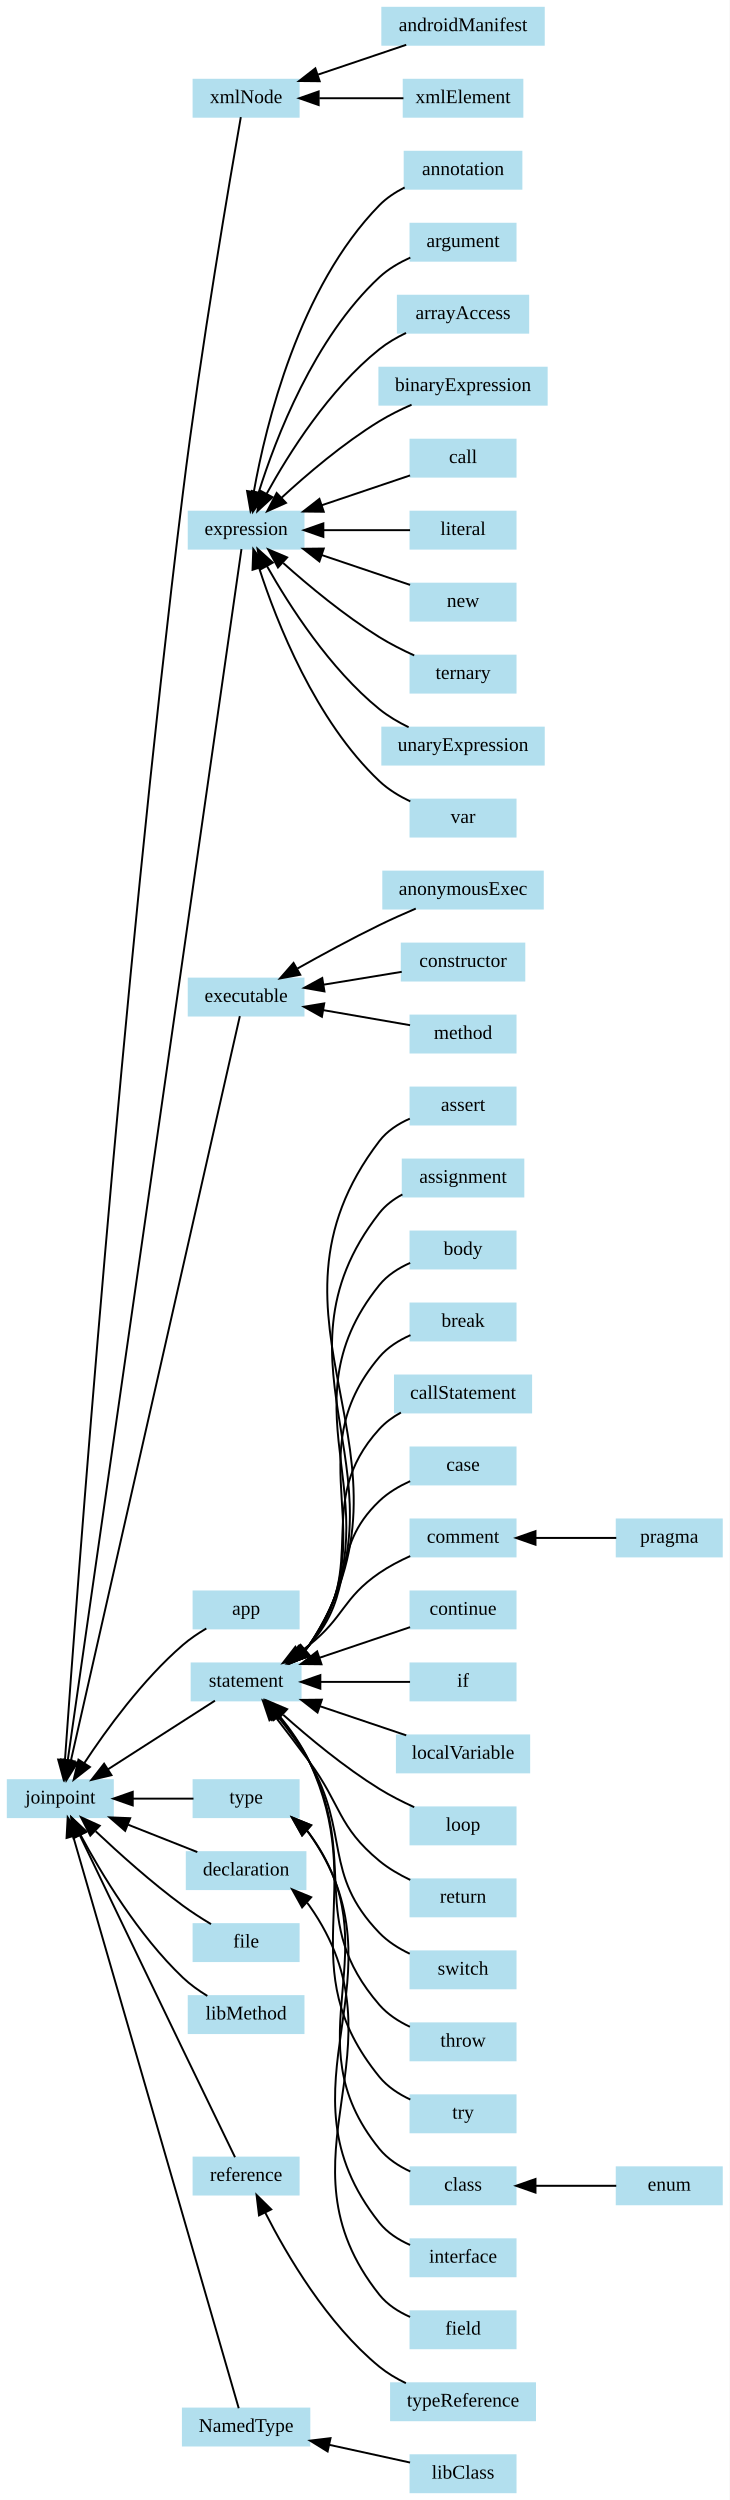
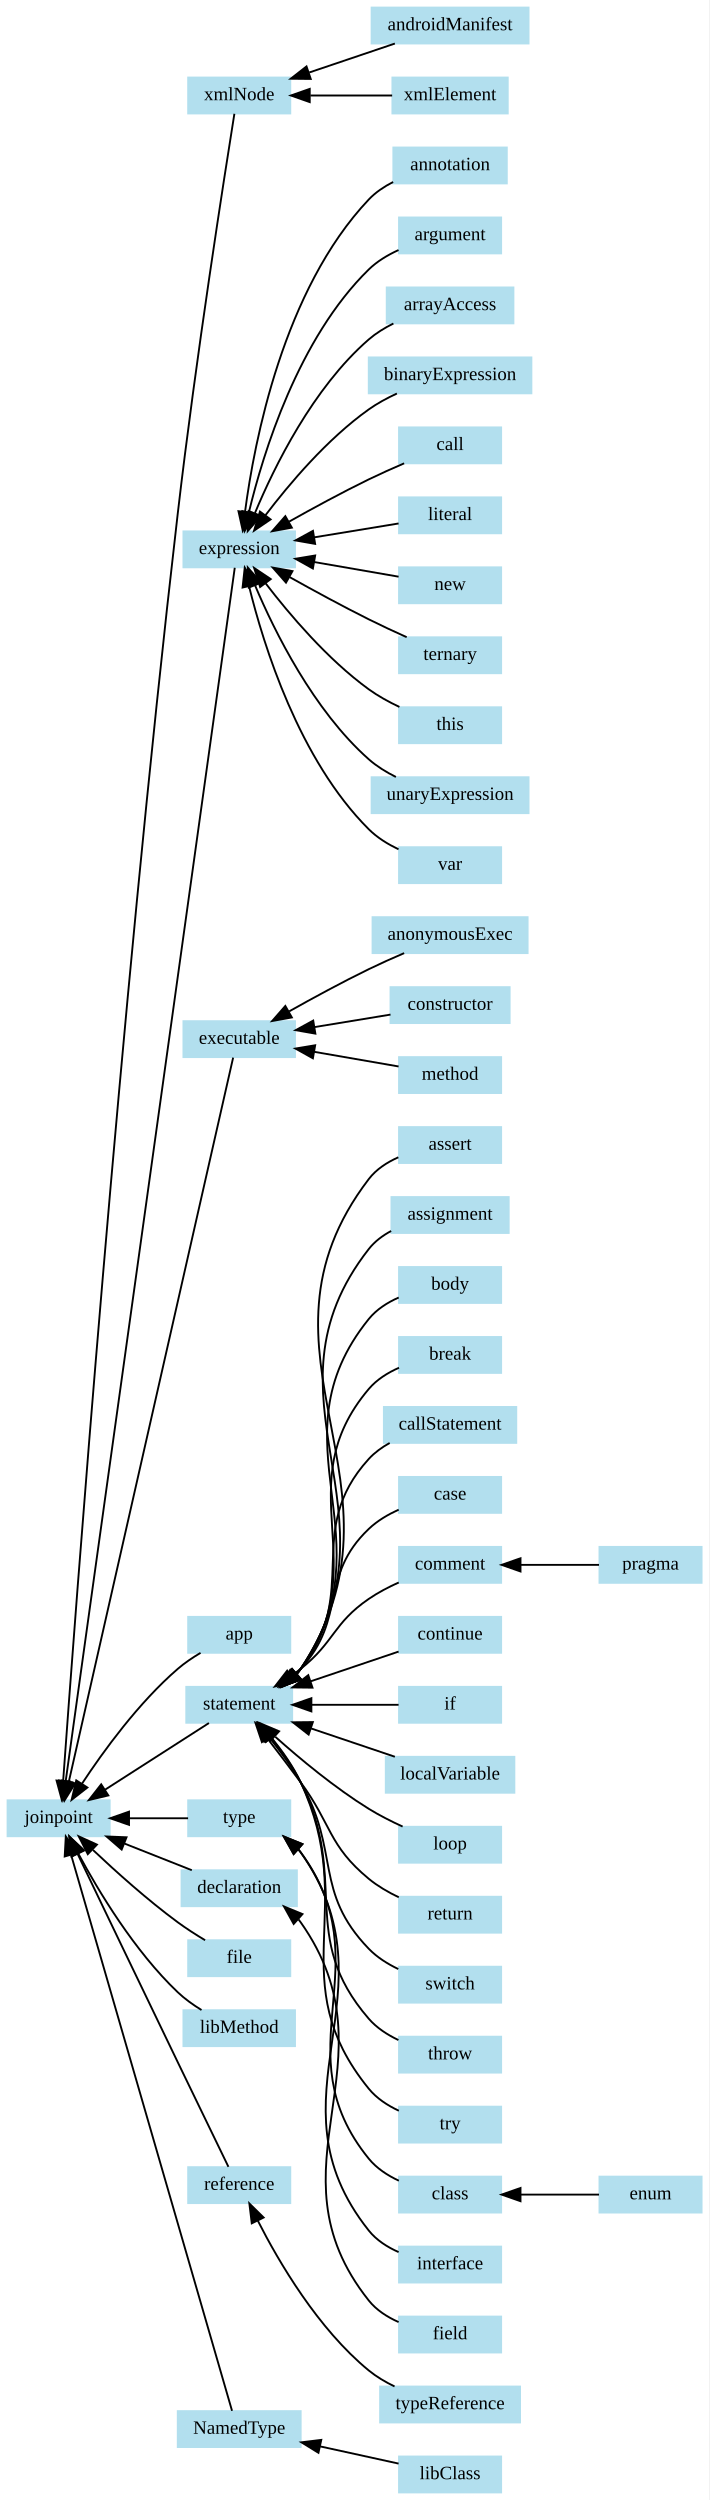
- <svg xmlns="http://www.w3.org/2000/svg" width="375pt" height="1285pt" viewBox="0.00 0.00 375.00 1285.00">
-   <g id="graph0" class="graph" transform="scale(1 1) rotate(0) translate(4 1281)">
-     <polygon fill="white" stroke="transparent" points="-4,4 -4,-1281 371,-1281 371,4 -4,4" />
+ <svg xmlns="http://www.w3.org/2000/svg" width="375pt" height="1322pt" viewBox="0.00 0.00 375.00 1322.00">
+   <g id="graph0" class="graph" transform="scale(1 1) rotate(0) translate(4 1318)">
+     <polygon fill="white" stroke="transparent" points="-4,4 -4,-1318 371,-1318 371,4 -4,4" />
    <g id="node1" class="node">
      <polygon fill="#b2dfee" stroke="#b2dfee" points="155,-43 90,-43 90,-24 155,-24 155,-43" />
      <text text-anchor="middle" x="122.5" y="-31" font-family="Times New Roman,serif" font-size="10.00">NamedType</text>
    </g>
    <g id="node2" class="node">
      <polygon fill="#b2dfee" stroke="#b2dfee" points="54,-366 0,-366 0,-347 54,-347 54,-366" />
      <text text-anchor="middle" x="27" y="-354" font-family="Times New Roman,serif" font-size="10.00">joinpoint</text>
    </g>
    <g id="edge1" class="edge">
      <path fill="none" stroke="black" d="M118.7,-43.17C105.74,-87.93 51.45,-275.5 33.66,-336.93" />
      <polygon fill="black" stroke="black" points="30.21,-336.29 30.79,-346.87 36.93,-338.24 30.21,-336.29" />
    </g>
    <g id="node3" class="node">
-       <polygon fill="#b2dfee" stroke="#b2dfee" points="275.5,-1277 192.5,-1277 192.5,-1258 275.5,-1258 275.5,-1277" />
-       <text text-anchor="middle" x="234" y="-1265" font-family="Times New Roman,serif" font-size="10.00">androidManifest</text>
+       <polygon fill="#b2dfee" stroke="#b2dfee" points="275.5,-1314 192.5,-1314 192.5,-1295 275.5,-1295 275.5,-1314" />
+       <text text-anchor="middle" x="234" y="-1302" font-family="Times New Roman,serif" font-size="10.00">androidManifest</text>
    </g>
    <g id="node4" class="node">
-       <polygon fill="#b2dfee" stroke="#b2dfee" points="149.5,-1240 95.5,-1240 95.5,-1221 149.5,-1221 149.5,-1240" />
-       <text text-anchor="middle" x="122.5" y="-1228" font-family="Times New Roman,serif" font-size="10.00">xmlNode</text>
+       <polygon fill="#b2dfee" stroke="#b2dfee" points="149.5,-1277 95.5,-1277 95.5,-1258 149.5,-1258 149.5,-1277" />
+       <text text-anchor="middle" x="122.5" y="-1265" font-family="Times New Roman,serif" font-size="10.00">xmlNode</text>
    </g>
    <g id="edge2" class="edge">
-       <path fill="none" stroke="black" d="M204.8,-1257.97C191,-1253.31 174.24,-1247.64 159.52,-1242.67" />
-       <polygon fill="black" stroke="black" points="160.32,-1239.25 149.72,-1239.36 158.08,-1245.88 160.32,-1239.25" />
-     </g>
-     <g id="edge48" class="edge">
-       <path fill="none" stroke="black" d="M119.78,-1220.81C114.65,-1191.66 99.24,-1102.18 90,-1027.5 58.32,-771.32 35.19,-458.27 29.41,-376.7" />
-       <polygon fill="black" stroke="black" points="32.88,-376.11 28.68,-366.38 25.89,-376.6 32.88,-376.11" />
+       <path fill="none" stroke="black" d="M204.8,-1294.97C191,-1290.31 174.24,-1284.64 159.52,-1279.67" />
+       <polygon fill="black" stroke="black" points="160.32,-1276.25 149.72,-1276.36 158.08,-1282.88 160.32,-1276.25" />
+     </g>
+     <g id="edge49" class="edge">
+       <path fill="none" stroke="black" d="M119.94,-1257.83C115.01,-1227.04 99.52,-1128.5 90,-1046.5 59.29,-782.05 35.34,-459.05 29.41,-376.46" />
+       <polygon fill="black" stroke="black" points="32.89,-375.97 28.68,-366.25 25.9,-376.47 32.89,-375.97" />
    </g>
    <g id="node5" class="node">
-       <polygon fill="#b2dfee" stroke="#b2dfee" points="264,-1203 204,-1203 204,-1184 264,-1184 264,-1203" />
-       <text text-anchor="middle" x="234" y="-1191" font-family="Times New Roman,serif" font-size="10.00">annotation</text>
+       <polygon fill="#b2dfee" stroke="#b2dfee" points="264,-1240 204,-1240 204,-1221 264,-1221 264,-1240" />
+       <text text-anchor="middle" x="234" y="-1228" font-family="Times New Roman,serif" font-size="10.00">annotation</text>
    </g>
    <g id="node6" class="node">
-       <polygon fill="#b2dfee" stroke="#b2dfee" points="152,-1018 93,-1018 93,-999 152,-999 152,-1018" />
-       <text text-anchor="middle" x="122.5" y="-1006" font-family="Times New Roman,serif" font-size="10.00">expression</text>
+       <polygon fill="#b2dfee" stroke="#b2dfee" points="152,-1037 93,-1037 93,-1018 152,-1018 152,-1037" />
+       <text text-anchor="middle" x="122.5" y="-1025" font-family="Times New Roman,serif" font-size="10.00">expression</text>
    </g>
    <g id="edge3" class="edge">
-       <path fill="none" stroke="black" d="M203.99,-1184.65C199.23,-1182.25 194.66,-1179.24 191,-1175.5 149.72,-1133.35 132.62,-1062.62 126.48,-1028.33" />
-       <polygon fill="black" stroke="black" points="129.89,-1027.49 124.8,-1018.19 122.99,-1028.63 129.89,-1027.49" />
+       <path fill="none" stroke="black" d="M203.88,-1221.76C199.13,-1219.34 194.6,-1216.3 191,-1212.5 145.85,-1164.79 130.45,-1084.49 125.58,-1047.39" />
+       <polygon fill="black" stroke="black" points="129.04,-1046.87 124.38,-1037.35 122.09,-1047.69 129.04,-1046.87" />
    </g>
    <g id="edge23" class="edge">
-       <path fill="none" stroke="black" d="M120.11,-998.78C109.78,-926.78 45.21,-476.52 30.83,-376.27" />
-       <polygon fill="black" stroke="black" points="34.29,-375.68 29.4,-366.28 27.36,-376.67 34.29,-375.68" />
+       <path fill="none" stroke="black" d="M120.14,-1017.76C109.91,-944.35 44.97,-478.29 30.75,-376.23" />
+       <polygon fill="black" stroke="black" points="34.18,-375.52 29.34,-366.1 27.25,-376.49 34.18,-375.52" />
    </g>
    <g id="node7" class="node">
      <polygon fill="#b2dfee" stroke="#b2dfee" points="275,-833 193,-833 193,-814 275,-814 275,-833" />
      <text text-anchor="middle" x="234" y="-821" font-family="Times New Roman,serif" font-size="10.00">anonymousExec</text>
    </g>
    <g id="node8" class="node">
      <polygon fill="#b2dfee" stroke="#b2dfee" points="152,-778 93,-778 93,-759 152,-759 152,-778" />
      <text text-anchor="middle" x="122.5" y="-766" font-family="Times New Roman,serif" font-size="10.00">executable</text>
    </g>
    <g id="edge4" class="edge">
      <path fill="none" stroke="black" d="M209.71,-813.99C203.57,-811.36 196.99,-808.42 191,-805.5 176.83,-798.6 161.39,-790.2 148.86,-783.16" />
      <polygon fill="black" stroke="black" points="150.33,-779.97 139.91,-778.08 146.88,-786.06 150.33,-779.97" />
    </g>
    <g id="edge22" class="edge">
      <path fill="none" stroke="black" d="M119.28,-758.72C107.18,-705.4 49.09,-449.42 32.46,-376.14" />
      <polygon fill="black" stroke="black" points="35.78,-374.98 30.16,-366.01 28.96,-376.53 35.78,-374.98" />
    </g>
    <g id="node9" class="node">
      <polygon fill="#b2dfee" stroke="#b2dfee" points="149.5,-463 95.5,-463 95.5,-444 149.5,-444 149.5,-463" />
      <text text-anchor="middle" x="122.5" y="-451" font-family="Times New Roman,serif" font-size="10.00">app</text>
    </g>
    <g id="edge5" class="edge">
      <path fill="none" stroke="black" d="M102.05,-443.96C97.87,-441.49 93.62,-438.63 90,-435.5 69.29,-417.62 50.67,-391.97 39.36,-374.8" />
      <polygon fill="black" stroke="black" points="42.21,-372.76 33.87,-366.24 36.32,-376.54 42.21,-372.76" />
    </g>
    <g id="node10" class="node">
-       <polygon fill="#b2dfee" stroke="#b2dfee" points="261,-1166 207,-1166 207,-1147 261,-1147 261,-1166" />
-       <text text-anchor="middle" x="234" y="-1154" font-family="Times New Roman,serif" font-size="10.00">argument</text>
+       <polygon fill="#b2dfee" stroke="#b2dfee" points="261,-1203 207,-1203 207,-1184 261,-1184 261,-1203" />
+       <text text-anchor="middle" x="234" y="-1191" font-family="Times New Roman,serif" font-size="10.00">argument</text>
    </g>
    <g id="edge6" class="edge">
-       <path fill="none" stroke="black" d="M206.9,-1148.6C201.2,-1146.03 195.53,-1142.71 191,-1138.5 157.44,-1107.34 137.69,-1055.68 128.93,-1027.79" />
-       <polygon fill="black" stroke="black" points="132.24,-1026.62 126.02,-1018.04 125.53,-1028.63 132.24,-1026.62" />
+       <path fill="none" stroke="black" d="M206.74,-1185.77C201.05,-1183.19 195.43,-1179.82 191,-1175.5 153.76,-1139.11 135.15,-1078.38 127.65,-1047.23" />
+       <polygon fill="black" stroke="black" points="131,-1046.18 125.38,-1037.2 124.17,-1047.73 131,-1046.18" />
    </g>
    <g id="node11" class="node">
-       <polygon fill="#b2dfee" stroke="#b2dfee" points="267.5,-1129 200.5,-1129 200.5,-1110 267.5,-1110 267.5,-1129" />
-       <text text-anchor="middle" x="234" y="-1117" font-family="Times New Roman,serif" font-size="10.00">arrayAccess</text>
+       <polygon fill="#b2dfee" stroke="#b2dfee" points="267.5,-1166 200.5,-1166 200.5,-1147 267.5,-1147 267.5,-1166" />
+       <text text-anchor="middle" x="234" y="-1154" font-family="Times New Roman,serif" font-size="10.00">arrayAccess</text>
    </g>
    <g id="edge7" class="edge">
-       <path fill="none" stroke="black" d="M204.7,-1109.87C199.86,-1107.55 195.09,-1104.77 191,-1101.5 165.14,-1080.85 144.46,-1047.92 133.1,-1027.29" />
-       <polygon fill="black" stroke="black" points="136.08,-1025.44 128.29,-1018.26 129.9,-1028.73 136.08,-1025.44" />
+       <path fill="none" stroke="black" d="M204.03,-1146.93C199.38,-1144.62 194.83,-1141.83 191,-1138.5 161.47,-1112.88 140.98,-1071.06 130.83,-1046.73" />
+       <polygon fill="black" stroke="black" points="133.97,-1045.16 127.01,-1037.18 127.48,-1047.77 133.97,-1045.16" />
    </g>
    <g id="node12" class="node">
      <polygon fill="#b2dfee" stroke="#b2dfee" points="261,-722 207,-722 207,-703 261,-703 261,-722" />
      <text text-anchor="middle" x="234" y="-710" font-family="Times New Roman,serif" font-size="10.00">assert</text>
    </g>
    <g id="node13" class="node">
      <polygon fill="#b2dfee" stroke="#b2dfee" points="150.5,-426 94.5,-426 94.5,-407 150.5,-407 150.5,-426" />
      <text text-anchor="middle" x="122.5" y="-414" font-family="Times New Roman,serif" font-size="10.00">statement</text>
    </g>
    <g id="edge8" class="edge">
      <path fill="none" stroke="black" d="M206.64,-706.02C200.67,-703.38 194.95,-699.67 191,-694.5 120.48,-602.12 218.99,-532.52 155,-435.5 154.38,-434.57 153.71,-433.67 152.98,-432.82" />
      <polygon fill="black" stroke="black" points="155.15,-430.07 145.32,-426.1 150.53,-435.33 155.15,-430.07" />
    </g>
    <g id="edge38" class="edge">
      <path fill="none" stroke="black" d="M106.48,-406.86C91.62,-397.33 68.67,-382.6 51.41,-371.52" />
      <polygon fill="black" stroke="black" points="53.29,-368.57 42.99,-366.12 49.51,-374.46 53.29,-368.57" />
    </g>
    <g id="node14" class="node">
      <polygon fill="#b2dfee" stroke="#b2dfee" points="265,-685 203,-685 203,-666 265,-666 265,-685" />
      <text text-anchor="middle" x="234" y="-673" font-family="Times New Roman,serif" font-size="10.00">assignment</text>
    </g>
    <g id="edge9" class="edge">
      <path fill="none" stroke="black" d="M202.84,-667.06C198.31,-664.63 194.13,-661.5 191,-657.5 129.45,-578.74 210.98,-518.31 155,-435.5 154.37,-434.57 153.69,-433.69 152.95,-432.83" />
      <polygon fill="black" stroke="black" points="155.1,-430.07 145.26,-426.15 150.51,-435.35 155.1,-430.07" />
    </g>
    <g id="node15" class="node">
-       <polygon fill="#b2dfee" stroke="#b2dfee" points="277,-1092 191,-1092 191,-1073 277,-1073 277,-1092" />
-       <text text-anchor="middle" x="234" y="-1080" font-family="Times New Roman,serif" font-size="10.00">binaryExpression</text>
+       <polygon fill="#b2dfee" stroke="#b2dfee" points="277,-1129 191,-1129 191,-1110 277,-1110 277,-1129" />
+       <text text-anchor="middle" x="234" y="-1117" font-family="Times New Roman,serif" font-size="10.00">binaryExpression</text>
    </g>
    <g id="edge10" class="edge">
-       <path fill="none" stroke="black" d="M207.54,-1072.98C201.94,-1070.51 196.14,-1067.64 191,-1064.5 172.5,-1053.19 153.69,-1037.13 140.64,-1025.1" />
-       <polygon fill="black" stroke="black" points="143,-1022.52 133.32,-1018.22 138.2,-1027.62 143,-1022.52" />
+       <path fill="none" stroke="black" d="M205.87,-1109.9C200.72,-1107.52 195.53,-1104.72 191,-1101.5 169,-1085.86 148.86,-1061.97 136.41,-1045.59" />
+       <polygon fill="black" stroke="black" points="139.09,-1043.33 130.33,-1037.37 133.46,-1047.49 139.09,-1043.33" />
    </g>
    <g id="node16" class="node">
      <polygon fill="#b2dfee" stroke="#b2dfee" points="261,-648 207,-648 207,-629 261,-629 261,-648" />
      <text text-anchor="middle" x="234" y="-636" font-family="Times New Roman,serif" font-size="10.00">body</text>
    </g>
    <g id="edge11" class="edge">
      <path fill="none" stroke="black" d="M206.83,-631.87C200.86,-629.23 195.09,-625.56 191,-620.5 138.39,-555.32 202.99,-504.15 155,-435.5 154.36,-434.58 153.66,-433.7 152.91,-432.86" />
      <polygon fill="black" stroke="black" points="155.03,-430.07 145.17,-426.21 150.47,-435.38 155.03,-430.07" />
    </g>
    <g id="node17" class="node">
      <polygon fill="#b2dfee" stroke="#b2dfee" points="261,-611 207,-611 207,-592 261,-592 261,-611" />
      <text text-anchor="middle" x="234" y="-599" font-family="Times New Roman,serif" font-size="10.00">break</text>
    </g>
    <g id="edge12" class="edge">
      <path fill="none" stroke="black" d="M206.99,-594.74C201.02,-592.1 195.2,-588.47 191,-583.5 147.27,-531.82 195.06,-490.07 155,-435.5 154.23,-434.46 153.39,-433.46 152.49,-432.51" />
      <polygon fill="black" stroke="black" points="154.65,-429.75 144.71,-426.09 150.2,-435.15 154.65,-429.75" />
    </g>
    <g id="node18" class="node">
-       <polygon fill="#b2dfee" stroke="#b2dfee" points="261,-1055 207,-1055 207,-1036 261,-1036 261,-1055" />
-       <text text-anchor="middle" x="234" y="-1043" font-family="Times New Roman,serif" font-size="10.00">call</text>
+       <polygon fill="#b2dfee" stroke="#b2dfee" points="261,-1092 207,-1092 207,-1073 261,-1073 261,-1092" />
+       <text text-anchor="middle" x="234" y="-1080" font-family="Times New Roman,serif" font-size="10.00">call</text>
    </g>
    <g id="edge13" class="edge">
-       <path fill="none" stroke="black" d="M206.77,-1036.64C193.17,-1032.04 176.32,-1026.35 161.34,-1021.29" />
-       <polygon fill="black" stroke="black" points="162.41,-1017.95 151.82,-1018.07 160.17,-1024.58 162.41,-1017.95" />
+       <path fill="none" stroke="black" d="M209.71,-1072.99C203.57,-1070.36 196.99,-1067.42 191,-1064.5 176.83,-1057.6 161.39,-1049.2 148.86,-1042.16" />
+       <polygon fill="black" stroke="black" points="150.33,-1038.97 139.91,-1037.08 146.88,-1045.06 150.33,-1038.97" />
    </g>
    <g id="node19" class="node">
      <polygon fill="#b2dfee" stroke="#b2dfee" points="269,-574 199,-574 199,-555 269,-555 269,-574" />
      <text text-anchor="middle" x="234" y="-562" font-family="Times New Roman,serif" font-size="10.00">callStatement</text>
    </g>
    <g id="edge14" class="edge">
      <path fill="none" stroke="black" d="M202.06,-554.95C197.95,-552.68 194.1,-549.9 191,-546.5 156.04,-508.19 187.24,-476.12 155,-435.5 154.17,-434.46 153.27,-433.46 152.32,-432.51" />
      <polygon fill="black" stroke="black" points="154.18,-429.52 144.17,-426.04 149.83,-435 154.18,-429.52" />
    </g>
    <g id="node20" class="node">
      <polygon fill="#b2dfee" stroke="#b2dfee" points="261,-537 207,-537 207,-518 261,-518 261,-537" />
      <text text-anchor="middle" x="234" y="-525" font-family="Times New Roman,serif" font-size="10.00">case</text>
    </g>
    <g id="edge15" class="edge">
      <path fill="none" stroke="black" d="M206.82,-519.69C201.13,-517.11 195.48,-513.77 191,-509.5 164.53,-484.26 179.67,-462.5 155,-435.5 153.98,-434.38 152.87,-433.3 151.71,-432.28" />
      <polygon fill="black" stroke="black" points="153.58,-429.3 143.46,-426.16 149.41,-434.93 153.58,-429.3" />
    </g>
    <g id="node21" class="node">
      <polygon fill="#b2dfee" stroke="#b2dfee" points="261,-167 207,-167 207,-148 261,-148 261,-167" />
      <text text-anchor="middle" x="234" y="-155" font-family="Times New Roman,serif" font-size="10.00">class</text>
    </g>
    <g id="node22" class="node">
      <polygon fill="#b2dfee" stroke="#b2dfee" points="149.5,-366 95.5,-366 95.5,-347 149.5,-347 149.5,-366" />
      <text text-anchor="middle" x="122.5" y="-354" font-family="Times New Roman,serif" font-size="10.00">type</text>
    </g>
    <g id="edge16" class="edge">
      <path fill="none" stroke="black" d="M206.9,-164.84C200.93,-167.63 195.14,-171.41 191,-176.5 144.49,-233.74 198.76,-279.13 155,-338.5 154.63,-339.01 154.23,-339.5 153.82,-339.98" />
      <polygon fill="black" stroke="black" points="151.27,-337.57 146.04,-346.79 155.87,-342.84 151.27,-337.57" />
    </g>
-     <g id="edge43" class="edge">
+     <g id="edge44" class="edge">
      <path fill="none" stroke="black" d="M95.46,-356.5C85.81,-356.5 74.69,-356.5 64.3,-356.5" />
      <polygon fill="black" stroke="black" points="64.23,-353 54.23,-356.5 64.23,-360 64.23,-353" />
    </g>
    <g id="node23" class="node">
      <polygon fill="#b2dfee" stroke="#b2dfee" points="261,-500 207,-500 207,-481 261,-481 261,-500" />
      <text text-anchor="middle" x="234" y="-488" font-family="Times New Roman,serif" font-size="10.00">comment</text>
    </g>
    <g id="edge17" class="edge">
      <path fill="none" stroke="black" d="M206.84,-481.18C201.39,-478.73 195.84,-475.82 191,-472.5 172.09,-459.51 172.97,-449.76 155,-435.5 153.42,-434.25 151.76,-433.02 150.05,-431.82" />
      <polygon fill="black" stroke="black" points="151.66,-428.69 141.36,-426.19 147.85,-434.57 151.66,-428.69" />
    </g>
    <g id="node24" class="node">
      <polygon fill="#b2dfee" stroke="#b2dfee" points="265.5,-796 202.5,-796 202.5,-777 265.5,-777 265.5,-796" />
      <text text-anchor="middle" x="234" y="-784" font-family="Times New Roman,serif" font-size="10.00">constructor</text>
    </g>
    <g id="edge18" class="edge">
      <path fill="none" stroke="black" d="M202.5,-781.49C190.11,-779.45 175.66,-777.07 162.52,-774.91" />
      <polygon fill="black" stroke="black" points="162.77,-771.41 152.33,-773.24 161.63,-778.32 162.77,-771.41" />
    </g>
    <g id="node25" class="node">
      <polygon fill="#b2dfee" stroke="#b2dfee" points="261,-463 207,-463 207,-444 261,-444 261,-463" />
      <text text-anchor="middle" x="234" y="-451" font-family="Times New Roman,serif" font-size="10.00">continue</text>
    </g>
    <g id="edge19" class="edge">
      <path fill="none" stroke="black" d="M206.77,-444.64C192.86,-439.94 175.55,-434.09 160.31,-428.94" />
      <polygon fill="black" stroke="black" points="161.25,-425.56 150.66,-425.68 159.01,-432.19 161.25,-425.56" />
    </g>
    <g id="node26" class="node">
      <polygon fill="#b2dfee" stroke="#b2dfee" points="153,-329 92,-329 92,-310 153,-310 153,-329" />
      <text text-anchor="middle" x="122.5" y="-317" font-family="Times New Roman,serif" font-size="10.00">declaration</text>
    </g>
    <g id="edge20" class="edge">
      <path fill="none" stroke="black" d="M97.42,-329.03C86.6,-333.31 73.64,-338.44 61.86,-343.1" />
      <polygon fill="black" stroke="black" points="60.33,-339.94 52.32,-346.88 62.91,-346.45 60.33,-339.94" />
    </g>
    <g id="node27" class="node">
      <polygon fill="#b2dfee" stroke="#b2dfee" points="367,-167 313,-167 313,-148 367,-148 367,-167" />
      <text text-anchor="middle" x="340" y="-155" font-family="Times New Roman,serif" font-size="10.00">enum</text>
    </g>
    <g id="edge21" class="edge">
      <path fill="none" stroke="black" d="M312.76,-157.5C300.19,-157.5 284.95,-157.5 271.29,-157.5" />
      <polygon fill="black" stroke="black" points="271.24,-154 261.24,-157.5 271.24,-161 271.24,-154" />
    </g>
    <g id="node28" class="node">
      <polygon fill="#b2dfee" stroke="#b2dfee" points="261,-93 207,-93 207,-74 261,-74 261,-93" />
      <text text-anchor="middle" x="234" y="-81" font-family="Times New Roman,serif" font-size="10.00">field</text>
    </g>
    <g id="edge24" class="edge">
      <path fill="none" stroke="black" d="M206.78,-90.09C200.81,-92.73 195.05,-96.41 191,-101.5 134.77,-172.18 207.1,-227.72 155,-301.5 154.64,-302.01 154.25,-302.52 153.85,-303.01" />
      <polygon fill="black" stroke="black" points="151.29,-300.6 146.15,-309.87 155.95,-305.83 151.29,-300.6" />
    </g>
    <g id="node29" class="node">
      <polygon fill="#b2dfee" stroke="#b2dfee" points="149.5,-292 95.5,-292 95.5,-273 149.5,-273 149.5,-292" />
      <text text-anchor="middle" x="122.5" y="-280" font-family="Times New Roman,serif" font-size="10.00">file</text>
    </g>
    <g id="edge25" class="edge">
      <path fill="none" stroke="black" d="M104.46,-292.01C99.66,-294.88 94.53,-298.17 90,-301.5 73.99,-313.28 57.21,-328.36 45.15,-339.75" />
      <polygon fill="black" stroke="black" points="42.42,-337.51 37.62,-346.96 47.26,-342.57 42.42,-337.51" />
    </g>
    <g id="node30" class="node">
      <polygon fill="#b2dfee" stroke="#b2dfee" points="261,-426 207,-426 207,-407 261,-407 261,-426" />
      <text text-anchor="middle" x="234" y="-414" font-family="Times New Roman,serif" font-size="10.00">if</text>
    </g>
    <g id="edge26" class="edge">
      <path fill="none" stroke="black" d="M206.77,-416.5C192.99,-416.5 175.87,-416.5 160.75,-416.5" />
      <polygon fill="black" stroke="black" points="160.66,-413 150.66,-416.5 160.66,-420 160.66,-413" />
    </g>
    <g id="node31" class="node">
      <polygon fill="#b2dfee" stroke="#b2dfee" points="261,-130 207,-130 207,-111 261,-111 261,-130" />
      <text text-anchor="middle" x="234" y="-118" font-family="Times New Roman,serif" font-size="10.00">interface</text>
    </g>
    <g id="edge27" class="edge">
      <path fill="none" stroke="black" d="M206.78,-127.09C200.81,-129.73 195.05,-133.41 191,-138.5 134.77,-209.18 207.1,-264.72 155,-338.5 154.64,-339.01 154.25,-339.52 153.85,-340.01" />
      <polygon fill="black" stroke="black" points="151.29,-337.6 146.15,-346.87 155.95,-342.83 151.29,-337.6" />
    </g>
    <g id="node32" class="node">
      <polygon fill="#b2dfee" stroke="#b2dfee" points="261,-19 207,-19 207,0 261,0 261,-19" />
      <text text-anchor="middle" x="234" y="-7" font-family="Times New Roman,serif" font-size="10.00">libClass</text>
    </g>
    <g id="edge28" class="edge">
      <path fill="none" stroke="black" d="M206.77,-15.25C194.35,-17.97 179.21,-21.29 165.26,-24.35" />
      <polygon fill="black" stroke="black" points="164.39,-20.95 155.37,-26.51 165.89,-27.79 164.39,-20.95" />
    </g>
    <g id="node33" class="node">
      <polygon fill="#b2dfee" stroke="#b2dfee" points="152,-255 93,-255 93,-236 152,-236 152,-255" />
      <text text-anchor="middle" x="122.5" y="-243" font-family="Times New Roman,serif" font-size="10.00">libMethod</text>
    </g>
    <g id="edge29" class="edge">
      <path fill="none" stroke="black" d="M102.56,-255.1C98.17,-257.8 93.7,-260.98 90,-264.5 67.08,-286.3 48.05,-318 37.35,-337.92" />
      <polygon fill="black" stroke="black" points="34.18,-336.42 32.66,-346.9 40.39,-339.66 34.18,-336.42" />
    </g>
    <g id="node34" class="node">
-       <polygon fill="#b2dfee" stroke="#b2dfee" points="261,-1018 207,-1018 207,-999 261,-999 261,-1018" />
-       <text text-anchor="middle" x="234" y="-1006" font-family="Times New Roman,serif" font-size="10.00">literal</text>
+       <polygon fill="#b2dfee" stroke="#b2dfee" points="261,-1055 207,-1055 207,-1036 261,-1036 261,-1055" />
+       <text text-anchor="middle" x="234" y="-1043" font-family="Times New Roman,serif" font-size="10.00">literal</text>
    </g>
    <g id="edge30" class="edge">
-       <path fill="none" stroke="black" d="M206.77,-1008.5C193.53,-1008.5 177.21,-1008.5 162.53,-1008.5" />
-       <polygon fill="black" stroke="black" points="162.21,-1005 152.21,-1008.5 162.2,-1012 162.21,-1005" />
+       <path fill="none" stroke="black" d="M206.77,-1041.19C193.41,-1038.99 176.89,-1036.28 162.11,-1033.85" />
+       <polygon fill="black" stroke="black" points="162.64,-1030.39 152.21,-1032.22 161.5,-1037.29 162.64,-1030.39" />
    </g>
    <g id="node35" class="node">
      <polygon fill="#b2dfee" stroke="#b2dfee" points="268,-389 200,-389 200,-370 268,-370 268,-389" />
      <text text-anchor="middle" x="234" y="-377" font-family="Times New Roman,serif" font-size="10.00">localVariable</text>
    </g>
    <g id="edge31" class="edge">
      <path fill="none" stroke="black" d="M204.8,-389.03C191.31,-393.59 174.99,-399.1 160.51,-403.99" />
      <polygon fill="black" stroke="black" points="159.2,-400.74 150.85,-407.26 161.44,-407.37 159.2,-400.74" />
    </g>
    <g id="node36" class="node">
      <polygon fill="#b2dfee" stroke="#b2dfee" points="261,-352 207,-352 207,-333 261,-333 261,-352" />
      <text text-anchor="middle" x="234" y="-340" font-family="Times New Roman,serif" font-size="10.00">loop</text>
    </g>
    <g id="edge32" class="edge">
      <path fill="none" stroke="black" d="M208.9,-352.11C202.89,-354.86 196.58,-358.05 191,-361.5 173.08,-372.6 154.65,-387.92 141.59,-399.58" />
      <polygon fill="black" stroke="black" points="138.88,-397.31 133.84,-406.63 143.59,-402.49 138.88,-397.31" />
    </g>
    <g id="node37" class="node">
      <polygon fill="#b2dfee" stroke="#b2dfee" points="261,-759 207,-759 207,-740 261,-740 261,-759" />
      <text text-anchor="middle" x="234" y="-747" font-family="Times New Roman,serif" font-size="10.00">method</text>
    </g>
    <g id="edge33" class="edge">
      <path fill="none" stroke="black" d="M206.77,-754.05C193.41,-756.37 176.89,-759.24 162.11,-761.8" />
      <polygon fill="black" stroke="black" points="161.46,-758.36 152.21,-763.52 162.66,-765.26 161.46,-758.36" />
    </g>
    <g id="node38" class="node">
-       <polygon fill="#b2dfee" stroke="#b2dfee" points="261,-981 207,-981 207,-962 261,-962 261,-981" />
-       <text text-anchor="middle" x="234" y="-969" font-family="Times New Roman,serif" font-size="10.00">new</text>
+       <polygon fill="#b2dfee" stroke="#b2dfee" points="261,-1018 207,-1018 207,-999 261,-999 261,-1018" />
+       <text text-anchor="middle" x="234" y="-1006" font-family="Times New Roman,serif" font-size="10.00">new</text>
    </g>
    <g id="edge34" class="edge">
-       <path fill="none" stroke="black" d="M206.77,-980.36C193.17,-984.96 176.32,-990.65 161.34,-995.71" />
-       <polygon fill="black" stroke="black" points="160.17,-992.42 151.82,-998.93 162.41,-999.05 160.17,-992.42" />
+       <path fill="none" stroke="black" d="M206.77,-1013.05C193.41,-1015.37 176.89,-1018.24 162.11,-1020.8" />
+       <polygon fill="black" stroke="black" points="161.46,-1017.36 152.21,-1022.52 162.66,-1024.26 161.46,-1017.36" />
    </g>
    <g id="node39" class="node">
      <polygon fill="#b2dfee" stroke="#b2dfee" points="367,-500 313,-500 313,-481 367,-481 367,-500" />
      <text text-anchor="middle" x="340" y="-488" font-family="Times New Roman,serif" font-size="10.00">pragma</text>
    </g>
    <g id="edge35" class="edge">
      <path fill="none" stroke="black" d="M312.76,-490.5C300.19,-490.5 284.95,-490.5 271.29,-490.5" />
      <polygon fill="black" stroke="black" points="271.24,-487 261.24,-490.5 271.24,-494 271.24,-487" />
    </g>
    <g id="node40" class="node">
      <polygon fill="#b2dfee" stroke="#b2dfee" points="149.5,-172 95.5,-172 95.5,-153 149.5,-153 149.5,-172" />
      <text text-anchor="middle" x="122.5" y="-160" font-family="Times New Roman,serif" font-size="10.00">reference</text>
    </g>
    <g id="edge36" class="edge">
      <path fill="none" stroke="black" d="M116.79,-172.19C110.63,-184.88 99.48,-207.85 90,-227.5 71.11,-266.64 49.09,-312.51 37.04,-337.65" />
      <polygon fill="black" stroke="black" points="33.82,-336.26 32.66,-346.79 40.14,-339.28 33.82,-336.26" />
    </g>
    <g id="node41" class="node">
      <polygon fill="#b2dfee" stroke="#b2dfee" points="261,-315 207,-315 207,-296 261,-296 261,-315" />
      <text text-anchor="middle" x="234" y="-303" font-family="Times New Roman,serif" font-size="10.00">return</text>
    </g>
    <g id="edge37" class="edge">
      <path fill="none" stroke="black" d="M206.86,-314.72C201.3,-317.38 195.69,-320.63 191,-324.5 169.61,-342.17 171.46,-353.16 155,-375.5 149.39,-383.12 143.05,-391.42 137.54,-398.55" />
      <polygon fill="black" stroke="black" points="134.5,-396.77 131.12,-406.81 140.02,-401.06 134.5,-396.77" />
    </g>
    <g id="node42" class="node">
      <polygon fill="#b2dfee" stroke="#b2dfee" points="261,-278 207,-278 207,-259 261,-259 261,-278" />
      <text text-anchor="middle" x="234" y="-266" font-family="Times New Roman,serif" font-size="10.00">switch</text>
    </g>
    <g id="edge39" class="edge">
      <path fill="none" stroke="black" d="M206.61,-276.77C200.92,-279.49 195.33,-283.01 191,-287.5 161.67,-317.92 176.06,-338.86 155,-375.5 150.34,-383.6 144.27,-391.89 138.7,-398.87" />
      <polygon fill="black" stroke="black" points="135.72,-396.98 132.05,-406.92 141.12,-401.44 135.72,-396.98" />
    </g>
    <g id="node43" class="node">
+       <polygon fill="#b2dfee" stroke="#b2dfee" points="261,-981 207,-981 207,-962 261,-962 261,-981" />
+       <text text-anchor="middle" x="234" y="-969" font-family="Times New Roman,serif" font-size="10.00">ternary</text>
+     </g>
+     <g id="edge40" class="edge">
+       <path fill="none" stroke="black" d="M211.05,-981.05C204.55,-983.98 197.44,-987.28 191,-990.5 176.99,-997.49 161.67,-1005.83 149.17,-1012.82" />
+       <polygon fill="black" stroke="black" points="147.23,-1009.9 140.23,-1017.86 150.66,-1016 147.23,-1009.9" />
+     </g>
+     <g id="node44" class="node">
      <polygon fill="#b2dfee" stroke="#b2dfee" points="261,-944 207,-944 207,-925 261,-925 261,-944" />
-       <text text-anchor="middle" x="234" y="-932" font-family="Times New Roman,serif" font-size="10.00">ternary</text>
-     </g>
-     <g id="edge40" class="edge">
-       <path fill="none" stroke="black" d="M208.9,-944.11C202.89,-946.86 196.58,-950.05 191,-953.5 173.08,-964.6 154.65,-979.92 141.59,-991.58" />
-       <polygon fill="black" stroke="black" points="138.88,-989.31 133.84,-998.63 143.59,-994.49 138.88,-989.31" />
-     </g>
-     <g id="node44" class="node">
+       <text text-anchor="middle" x="234" y="-932" font-family="Times New Roman,serif" font-size="10.00">this</text>
+     </g>
+     <g id="edge41" class="edge">
+       <path fill="none" stroke="black" d="M207.21,-944.17C201.62,-946.8 195.92,-949.93 191,-953.5 169.16,-969.36 148.98,-993.2 136.48,-1009.51" />
+       <polygon fill="black" stroke="black" points="133.55,-1007.59 130.37,-1017.69 139.16,-1011.78 133.55,-1007.59" />
+     </g>
+     <g id="node45" class="node">
      <polygon fill="#b2dfee" stroke="#b2dfee" points="261,-241 207,-241 207,-222 261,-222 261,-241" />
      <text text-anchor="middle" x="234" y="-229" font-family="Times New Roman,serif" font-size="10.00">throw</text>
    </g>
-     <g id="edge41" class="edge">
+     <g id="edge42" class="edge">
      <path fill="none" stroke="black" d="M206.68,-239.23C200.86,-241.99 195.19,-245.66 191,-250.5 153.18,-294.22 181.07,-323.9 155,-375.5 150.85,-383.72 144.96,-391.95 139.39,-398.84" />
      <polygon fill="black" stroke="black" points="136.47,-396.88 132.68,-406.77 141.81,-401.41 136.47,-396.88" />
    </g>
-     <g id="node45" class="node">
+     <g id="node46" class="node">
      <polygon fill="#b2dfee" stroke="#b2dfee" points="261,-204 207,-204 207,-185 261,-185 261,-204" />
      <text text-anchor="middle" x="234" y="-192" font-family="Times New Roman,serif" font-size="10.00">try</text>
    </g>
-     <g id="edge42" class="edge">
+     <g id="edge43" class="edge">
      <path fill="none" stroke="black" d="M206.9,-201.84C200.93,-204.63 195.14,-208.41 191,-213.5 144.49,-270.74 186.21,-308.67 155,-375.5 151.1,-383.85 145.26,-392.1 139.67,-398.98" />
      <polygon fill="black" stroke="black" points="136.75,-397.01 132.88,-406.87 142.05,-401.57 136.75,-397.01" />
    </g>
-     <g id="node46" class="node">
+     <g id="node47" class="node">
      <polygon fill="#b2dfee" stroke="#b2dfee" points="271,-56 197,-56 197,-37 271,-37 271,-56" />
      <text text-anchor="middle" x="234" y="-44" font-family="Times New Roman,serif" font-size="10.00">typeReference</text>
    </g>
-     <g id="edge44" class="edge">
+     <g id="edge45" class="edge">
      <path fill="none" stroke="black" d="M204.63,-56.05C199.8,-58.38 195.05,-61.18 191,-64.5 164.1,-86.54 143.39,-121.97 132.36,-143.65" />
      <polygon fill="black" stroke="black" points="129.13,-142.29 127.86,-152.81 135.41,-145.37 129.13,-142.29" />
    </g>
-     <g id="node47" class="node">
+     <g id="node48" class="node">
      <polygon fill="#b2dfee" stroke="#b2dfee" points="275.5,-907 192.5,-907 192.5,-888 275.5,-888 275.5,-907" />
      <text text-anchor="middle" x="234" y="-895" font-family="Times New Roman,serif" font-size="10.00">unaryExpression</text>
    </g>
-     <g id="edge45" class="edge">
-       <path fill="none" stroke="black" d="M206.03,-907.21C200.76,-909.78 195.48,-912.87 191,-916.5 165.48,-937.19 144.69,-969.69 133.22,-990.01" />
-       <polygon fill="black" stroke="black" points="130.08,-988.45 128.36,-998.9 136.23,-991.81 130.08,-988.45" />
-     </g>
-     <g id="node48" class="node">
+     <g id="edge46" class="edge">
+       <path fill="none" stroke="black" d="M205.35,-907.13C200.24,-909.68 195.19,-912.79 191,-916.5 161.73,-942.42 141.15,-984.13 130.91,-1008.36" />
+       <polygon fill="black" stroke="black" points="127.57,-1007.28 127.05,-1017.87 134.06,-1009.92 127.57,-1007.28" />
+     </g>
+     <g id="node49" class="node">
      <polygon fill="#b2dfee" stroke="#b2dfee" points="261,-870 207,-870 207,-851 261,-851 261,-870" />
      <text text-anchor="middle" x="234" y="-858" font-family="Times New Roman,serif" font-size="10.00">var</text>
    </g>
-     <g id="edge46" class="edge">
-       <path fill="none" stroke="black" d="M206.9,-869.07C201.21,-871.78 195.54,-875.21 191,-879.5 158.07,-910.6 138.16,-961.38 129.19,-989.04" />
-       <polygon fill="black" stroke="black" points="125.8,-988.14 126.18,-998.73 132.49,-990.21 125.8,-988.14" />
-     </g>
-     <g id="node49" class="node">
-       <polygon fill="#b2dfee" stroke="#b2dfee" points="264.5,-1240 203.5,-1240 203.5,-1221 264.5,-1221 264.5,-1240" />
-       <text text-anchor="middle" x="234" y="-1228" font-family="Times New Roman,serif" font-size="10.00">xmlElement</text>
-     </g>
    <g id="edge47" class="edge">
-       <path fill="none" stroke="black" d="M203.37,-1230.5C190.04,-1230.5 174.18,-1230.5 160.12,-1230.5" />
-       <polygon fill="black" stroke="black" points="159.79,-1227 149.79,-1230.5 159.79,-1234 159.79,-1227" />
+       <path fill="none" stroke="black" d="M206.73,-868.89C201.05,-871.61 195.42,-875.09 191,-879.5 154.13,-916.26 135.36,-976.83 127.74,-1007.85" />
+       <polygon fill="black" stroke="black" points="124.27,-1007.31 125.42,-1017.85 131.09,-1008.89 124.27,-1007.31" />
+     </g>
+     <g id="node50" class="node">
+       <polygon fill="#b2dfee" stroke="#b2dfee" points="264.5,-1277 203.5,-1277 203.5,-1258 264.5,-1258 264.5,-1277" />
+       <text text-anchor="middle" x="234" y="-1265" font-family="Times New Roman,serif" font-size="10.00">xmlElement</text>
+     </g>
+     <g id="edge48" class="edge">
+       <path fill="none" stroke="black" d="M203.37,-1267.5C190.04,-1267.5 174.18,-1267.5 160.12,-1267.5" />
+       <polygon fill="black" stroke="black" points="159.79,-1264 149.79,-1267.5 159.79,-1271 159.79,-1264" />
    </g>
  </g>
</svg>
